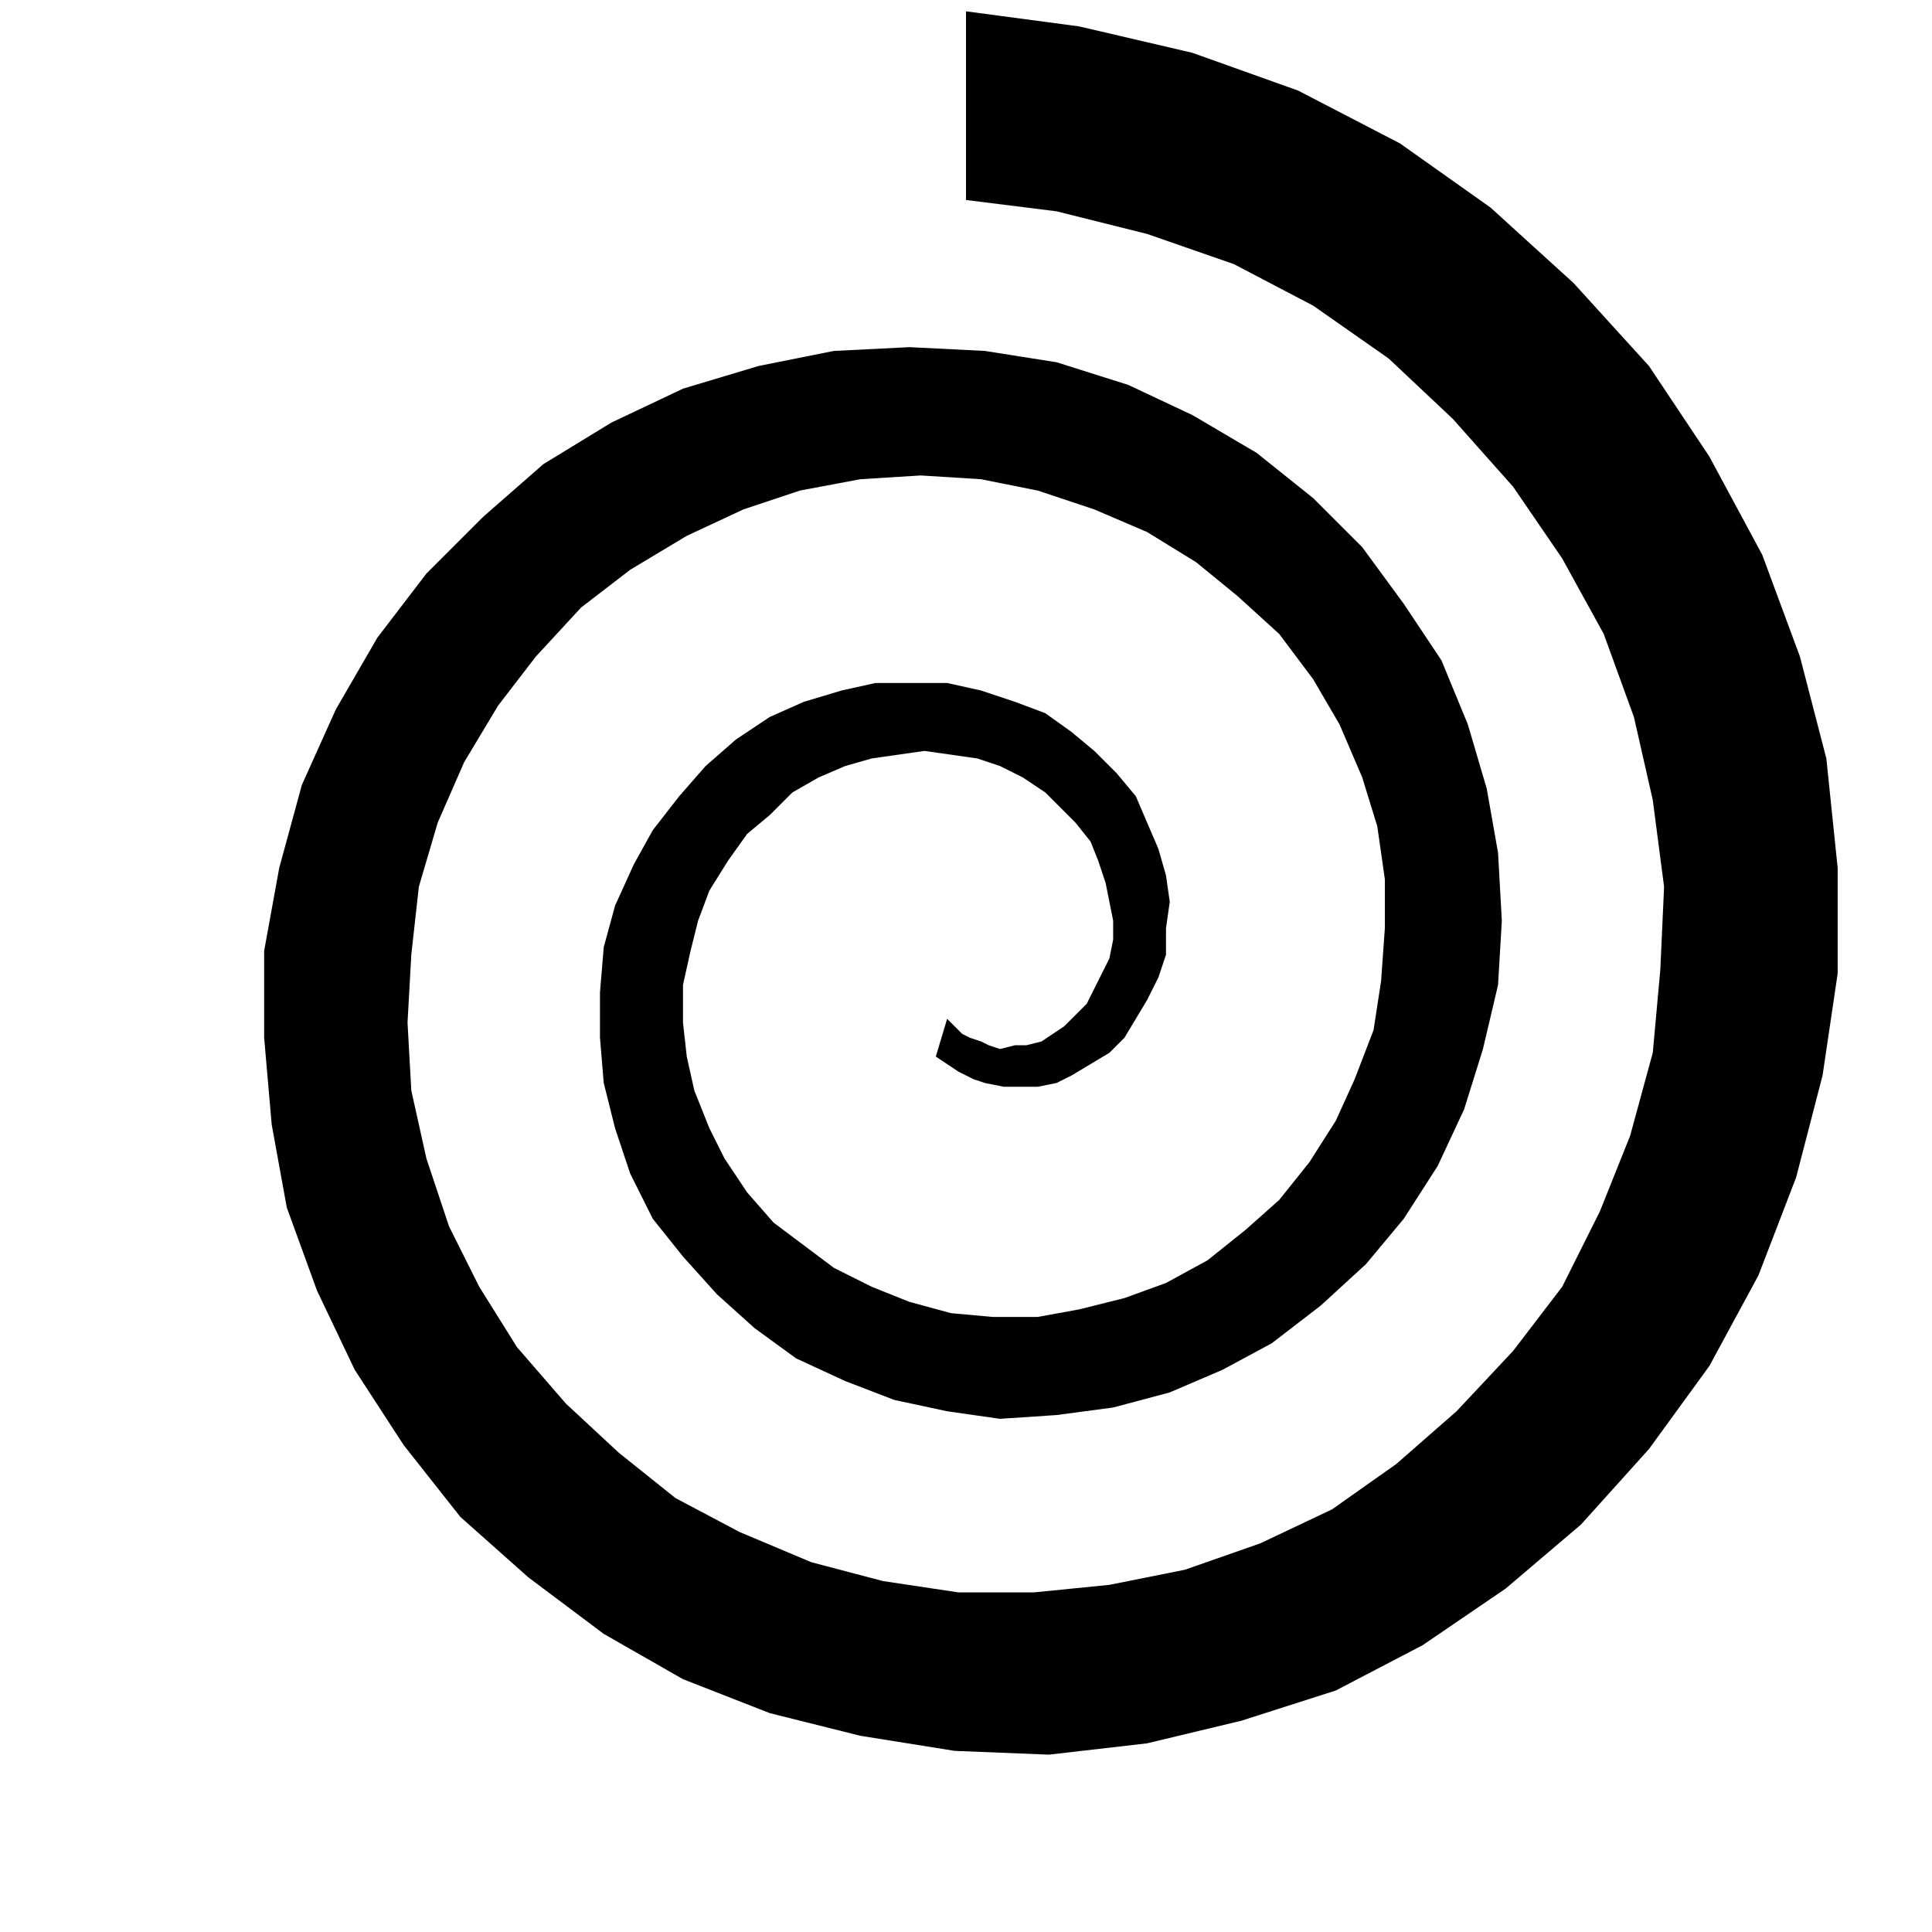
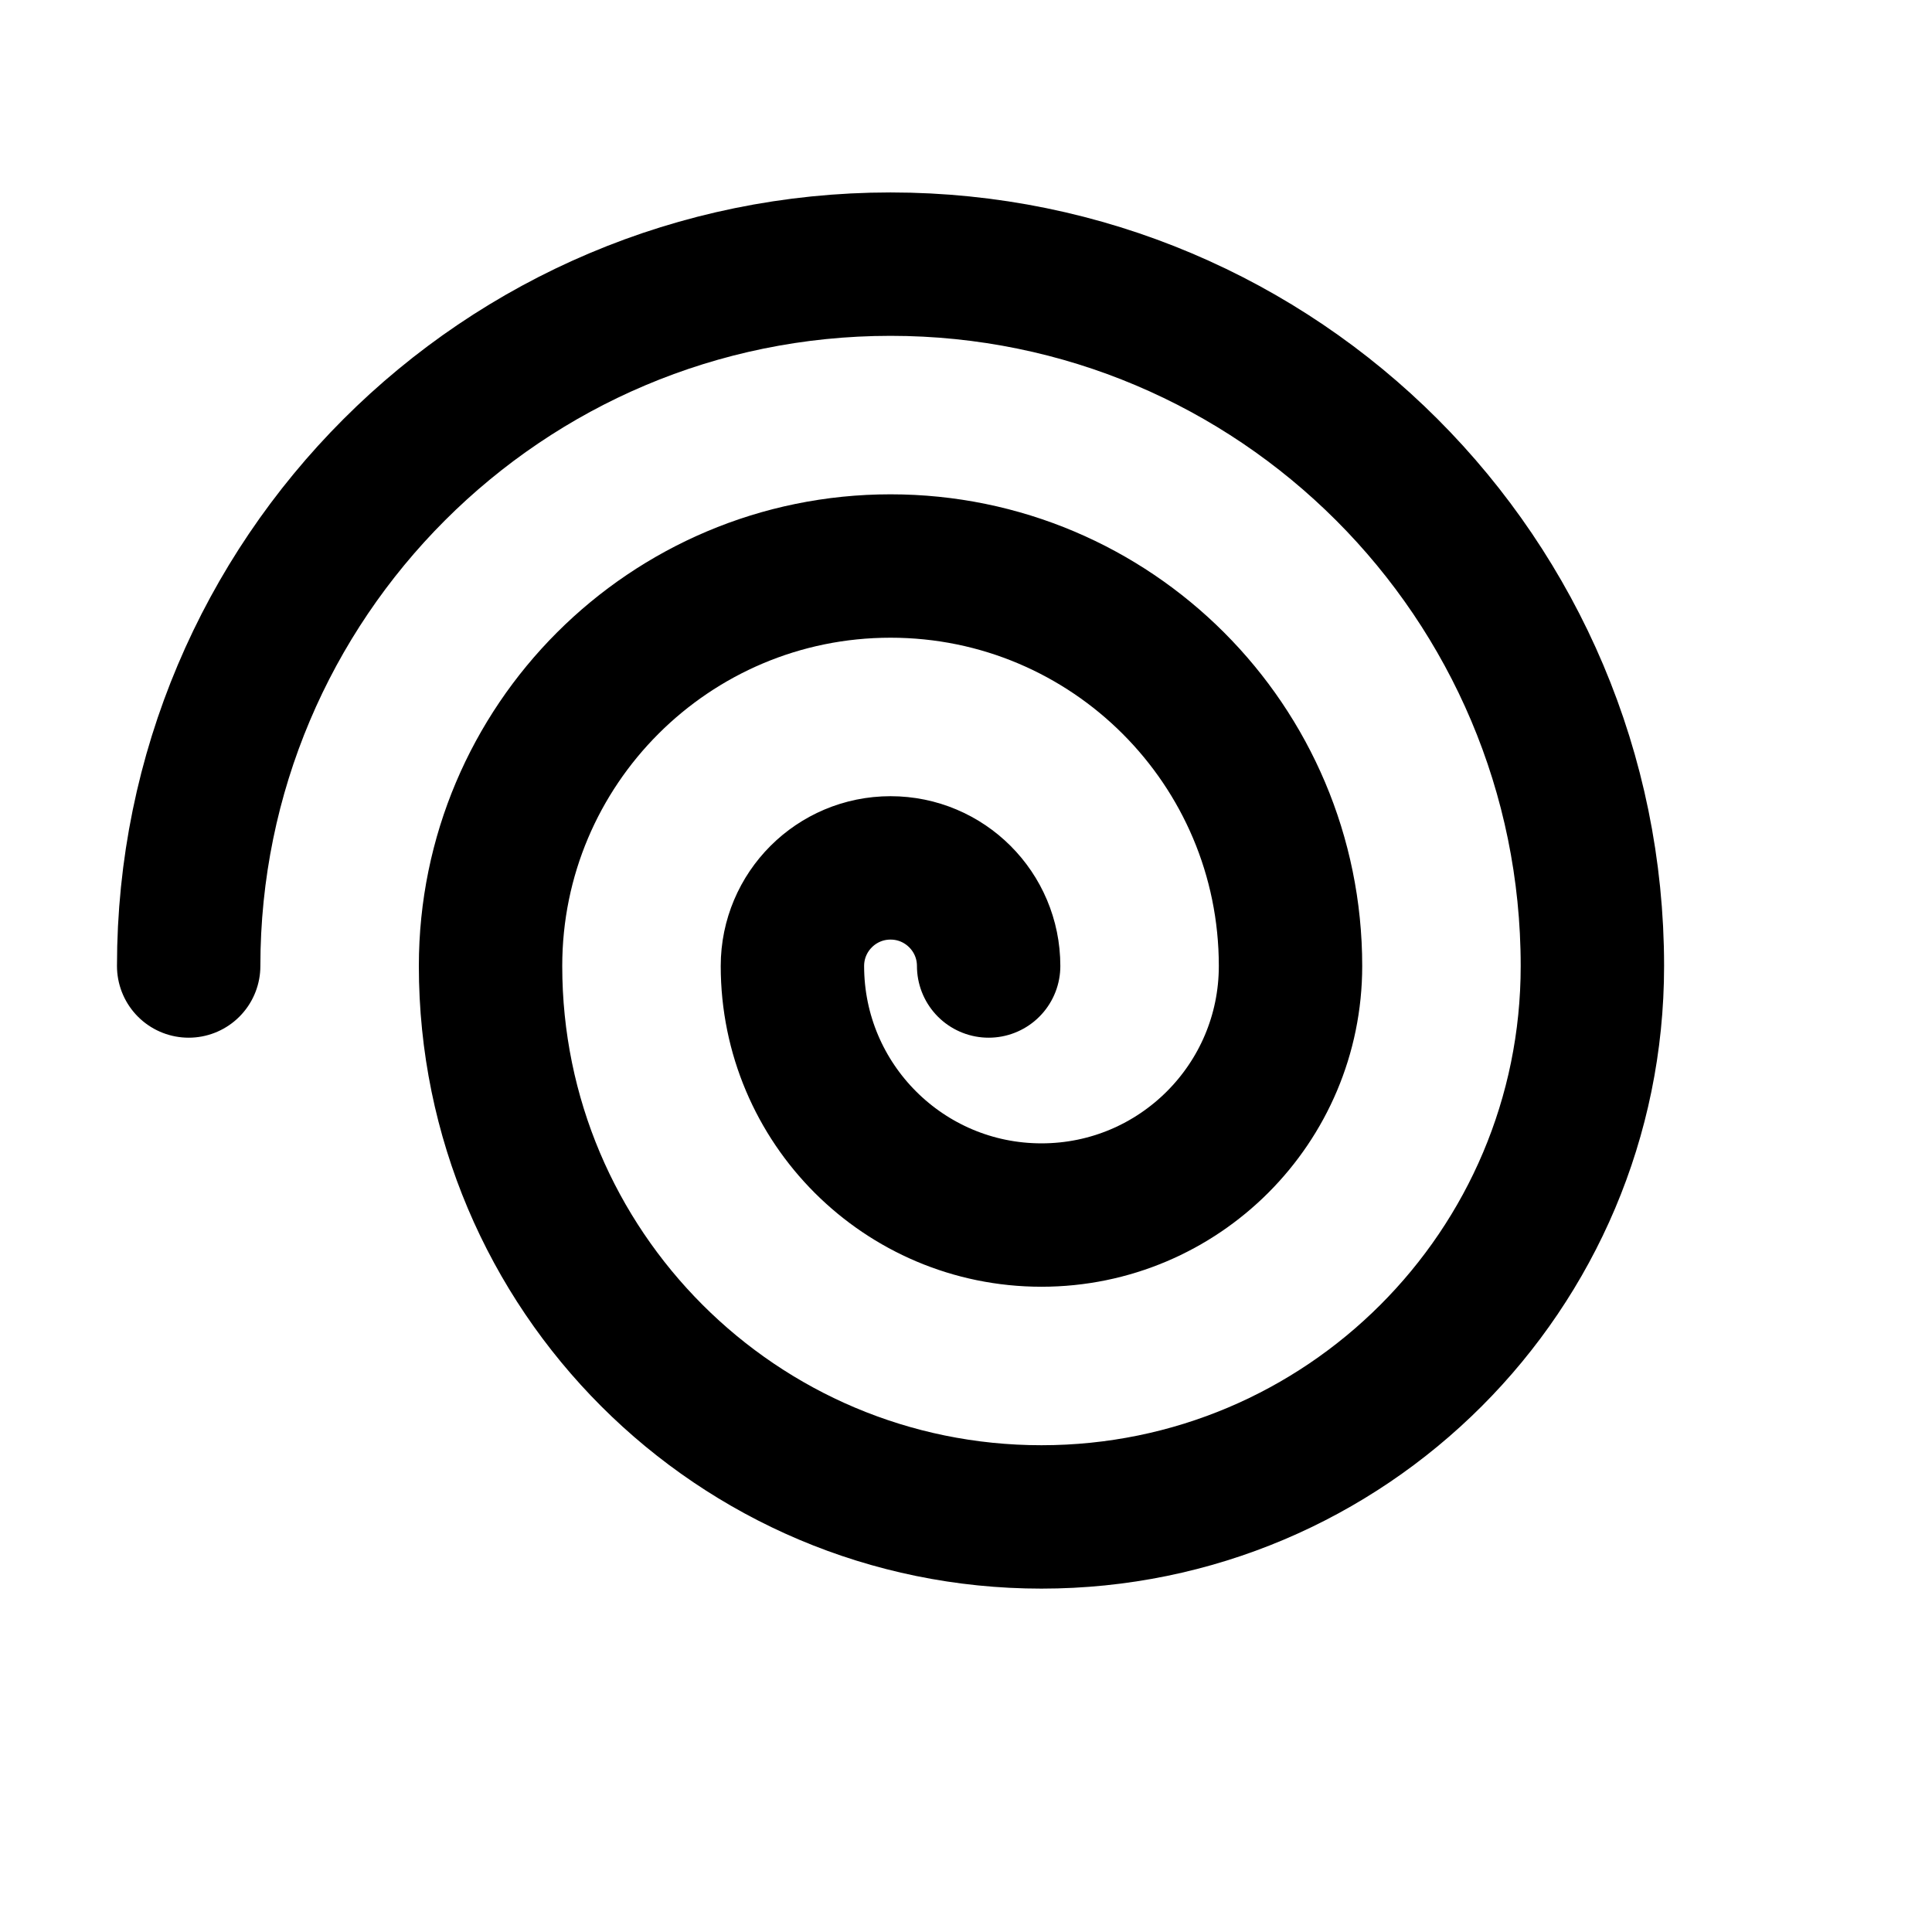
- <svg xmlns="http://www.w3.org/2000/svg" viewBox="0 0 512 512" fill="currentColor">
-   <path d="M256 3L286 7L316 14L344 24L371 38L395 55L417 75L437 97L453 121L467 147L477 174L484 201L487 230L487 258L483 285L476 312L466 338L453 362L437 384L419 404L399 421L377 436L354 448L329 456L304 462L278 465L253 464L228 460L204 454L181 445L160 433L140 418L122 402L107 383L94 363L84 342L76 320L72 298L70 275L70 252L74 230L80 208L89 188L100 169L113 152L128 137L144 123L162 112L181 103L201 97L221 93L241 92L261 93L280 96L299 102L316 110L333 120L348 132L361 145L372 160L382 175L389 192L394 209L397 226L398 244L397 261L393 278L388 294L381 309L372 323L362 335L350 346L337 356L324 363L310 369L295 373L280 375L265 376L251 374L237 371L224 366L211 360L200 352L190 343L181 333L173 323L167 311L163 299L160 287L159 275L159 263L160 251L163 240L168 229L173 220L180 211L187 203L195 196L204 190L213 186L223 183L232 181L242 181L251 181L260 183L269 186L277 189L284 194L290 199L296 205L301 211L304 218L307 225L309 232L310 239L309 246L309 253L307 259L304 265L301 270L298 275L294 279L289 282L284 285L280 287L275 288L270 288L266 288L261 287L258 286L254 284L251 282L248 280L251 270L253 272L255 274L257 275L260 276L262 277L265 278L269 277L272 277L276 276L279 274L282 272L285 269L288 266L290 262L292 258L294 254L295 249L295 244L294 239L293 234L291 228L289 223L285 218L281 214L277 210L271 206L265 203L259 201L252 200L245 199L238 200L231 201L224 203L217 206L210 210L204 216L198 221L193 228L188 236L185 244L183 252L181 261L181 271L182 280L184 289L188 299L192 307L198 316L205 324L213 330L221 336L231 341L241 345L252 348L263 349L275 349L286 347L298 344L309 340L320 334L330 326L339 318L347 308L354 297L359 286L364 273L366 260L367 246L367 233L365 219L361 206L355 192L348 180L339 168L328 158L317 149L304 141L290 135L275 130L260 127L244 126L228 127L212 130L197 135L182 142L167 151L154 161L142 174L132 187L123 202L116 218L111 235L109 253L108 271L109 289L113 307L119 325L127 341L137 357L150 372L164 385L179 397L196 406L215 414L234 419L254 422L274 422L294 420L314 416L334 409L353 400L370 388L386 374L401 358L414 341L424 321L432 301L438 279L440 257L441 235L438 212L433 190L425 168L414 148L401 129L385 111L368 95L348 81L327 70L304 62L280 56L256 53Z" />
+ <svg xmlns="http://www.w3.org/2000/svg" viewBox="0 0 512 512" fill="none" stroke="currentColor" stroke-width="38" stroke-linecap="round">
+   <path d="M50 256A186 186 0 0 1 422 256A146 146 0 0 1 130 256A106 106 0 0 1 342 256A66 66 0 0 1 210 256A26 26 0 0 1 262 256" />
</svg>
